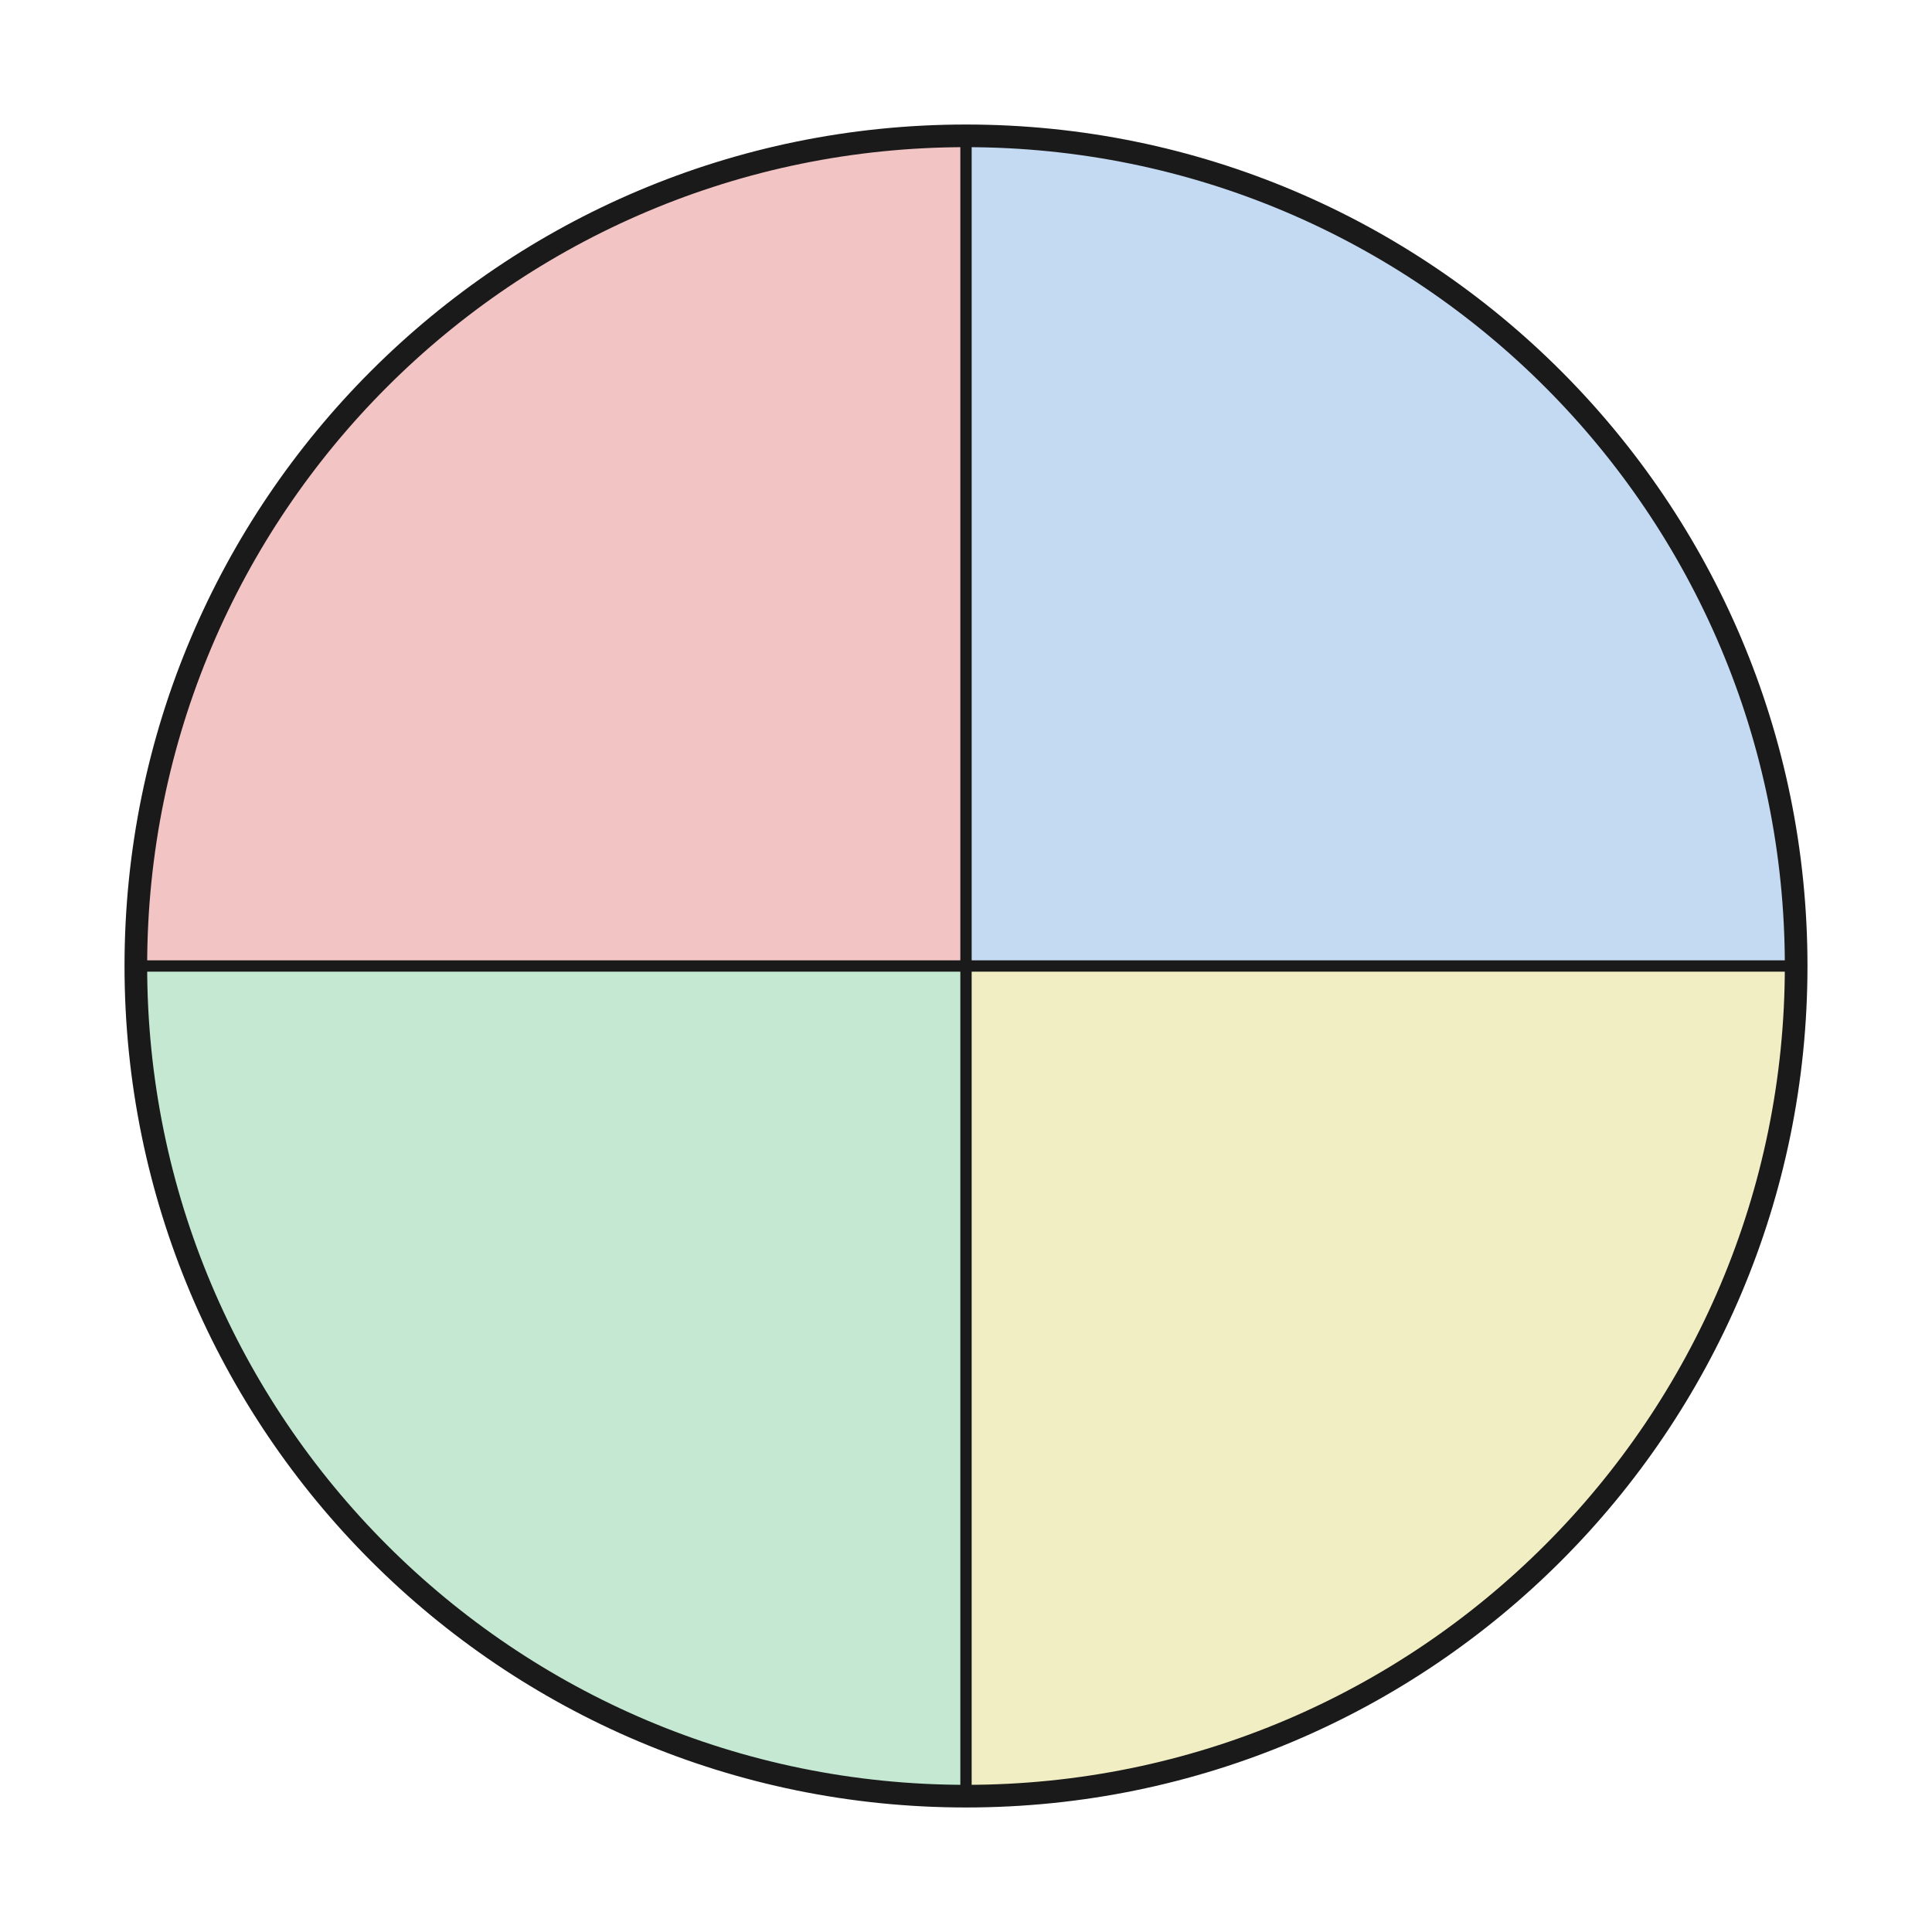
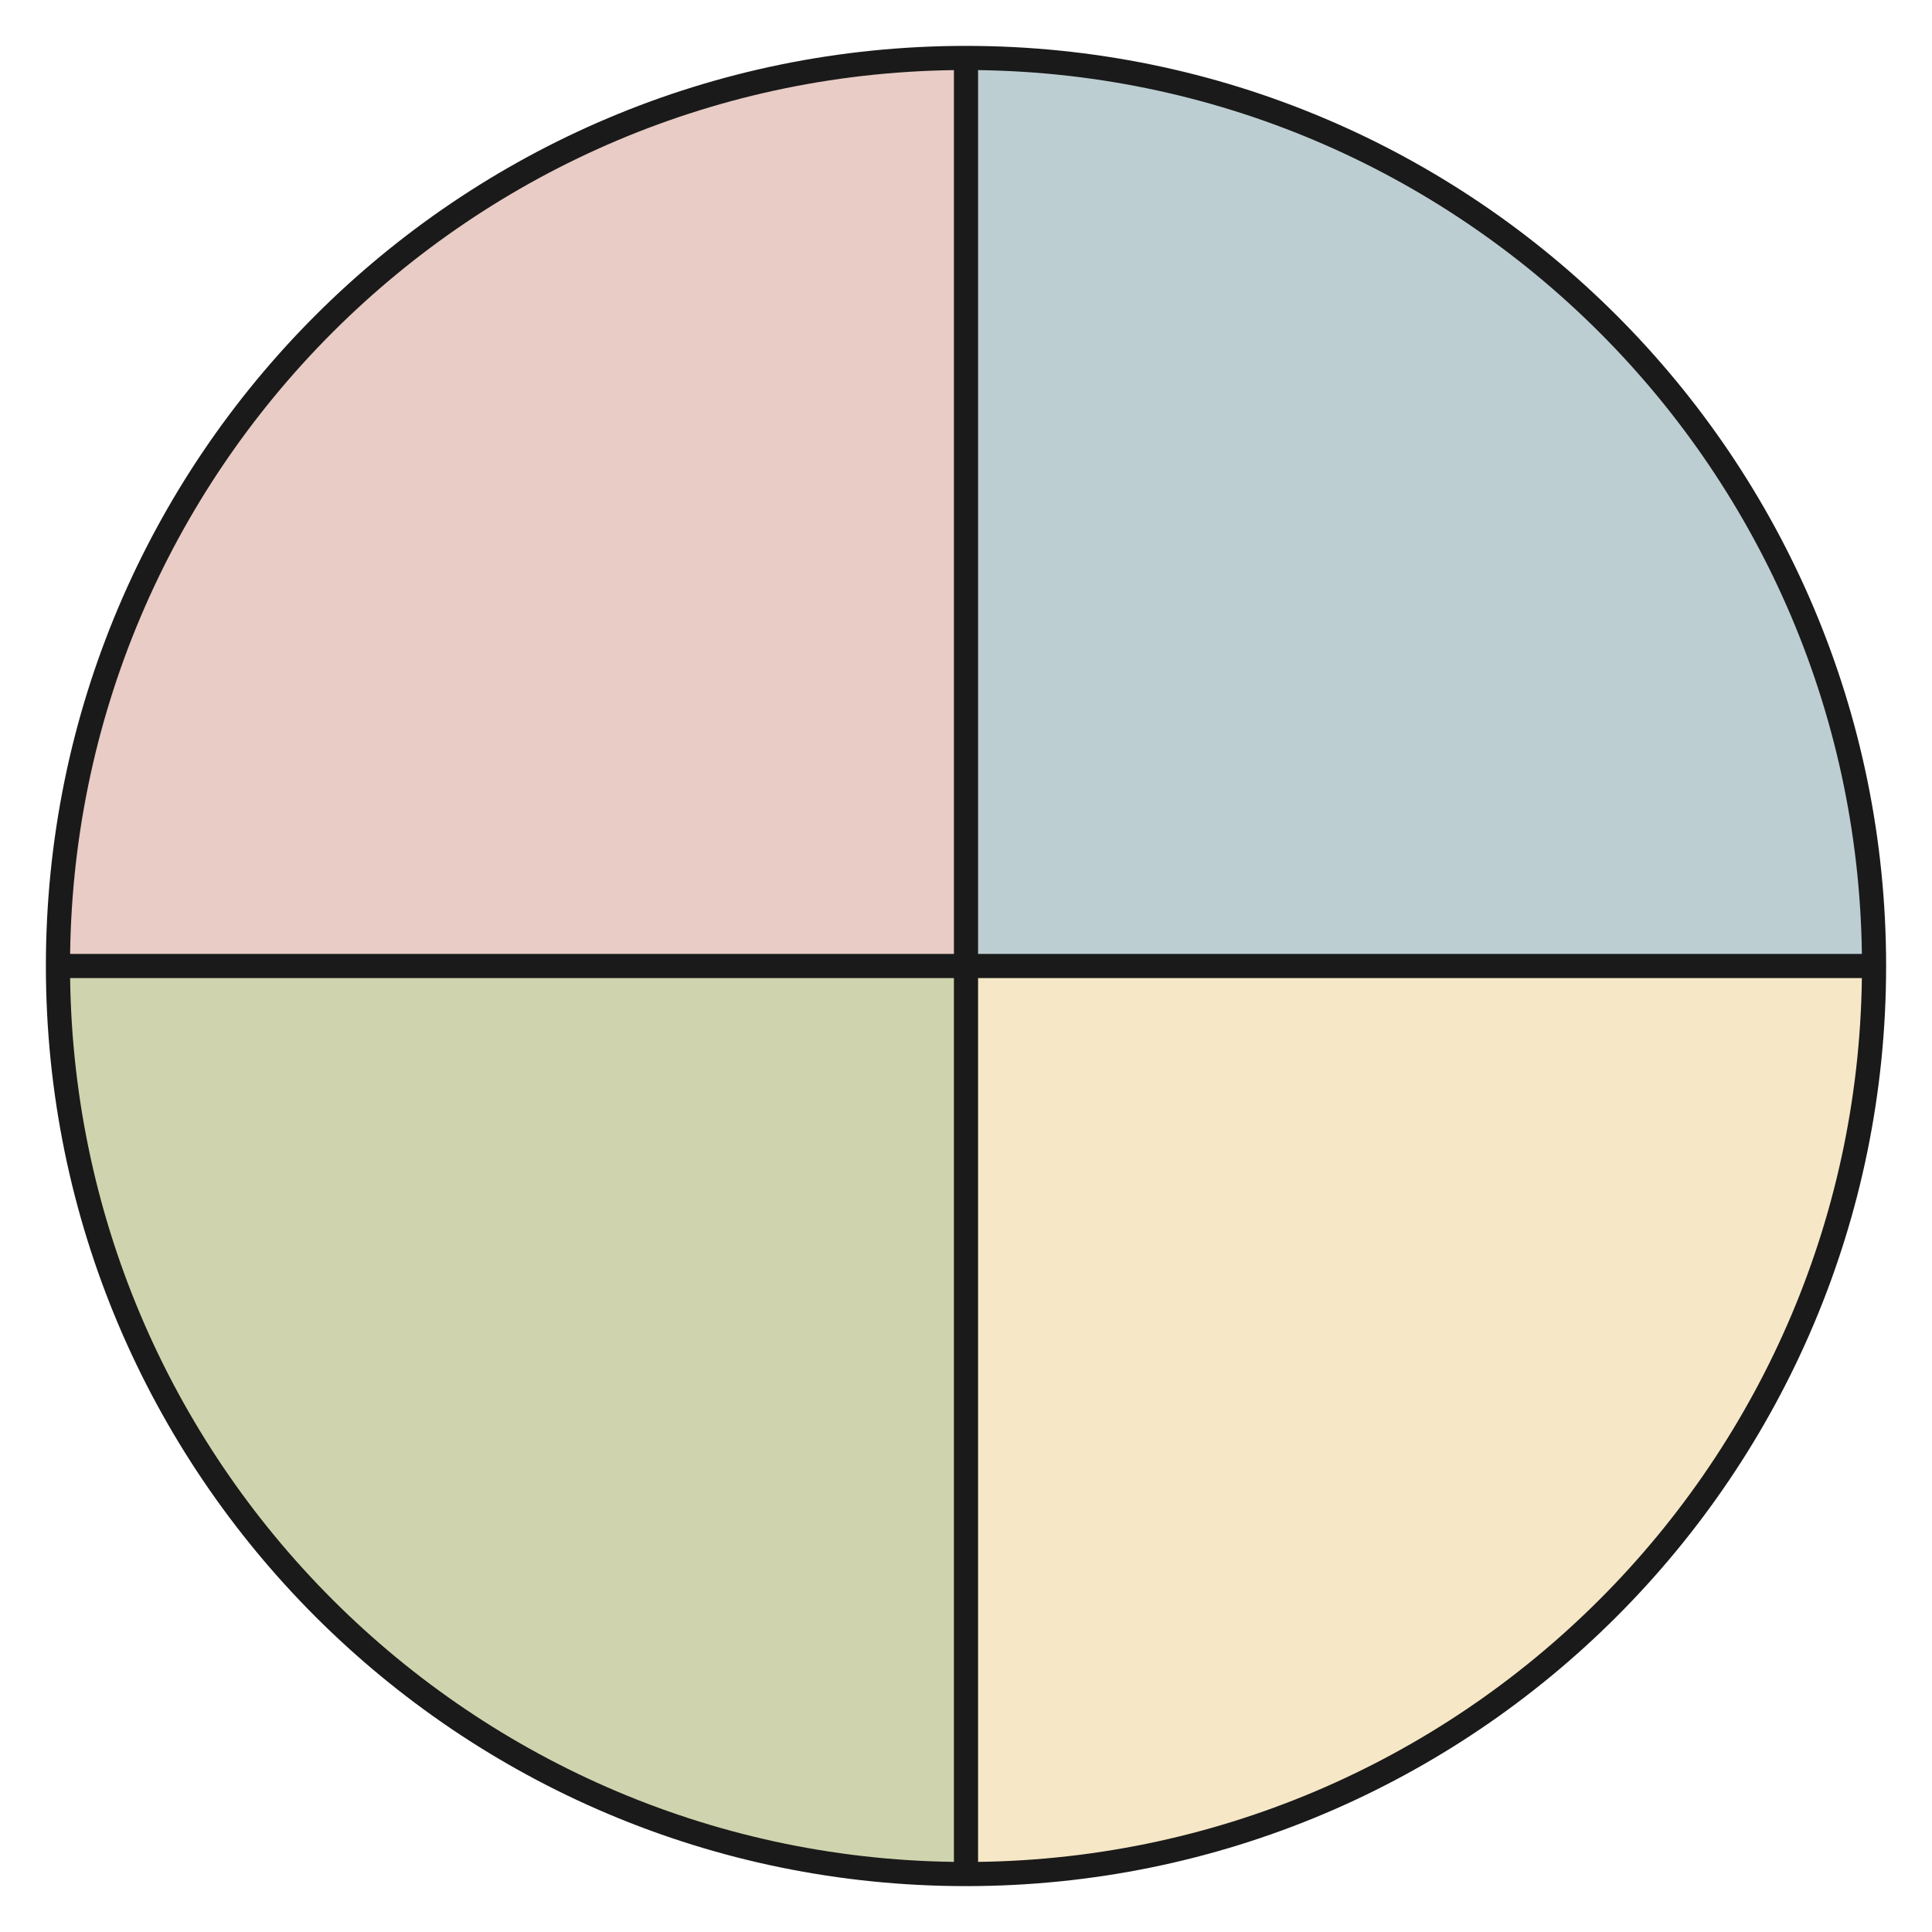
- <svg xmlns="http://www.w3.org/2000/svg" viewBox="0 0 512 512" width="512" height="512">
-   <path d="M256,256 L256,36 A220,220 0 0,0 36,256 Z" fill="#F2C4C4" stroke="none" />
-   <path d="M256,256 L476,256 A220,220 0 0,0 256,36 Z" fill="#C4D9F2" stroke="none" />
-   <path d="M256,256 L36,256 A220,220 0 0,0 256,476 Z" fill="#C4E8D1" stroke="none" />
-   <path d="M256,256 L256,476 A220,220 0 0,0 476,256 Z" fill="#F2EEC4" stroke="none" />
-   <circle cx="256" cy="256" r="220" fill="none" stroke="#1a1a1a" stroke-width="6" />
-   <line x1="256" y1="36" x2="256" y2="476" stroke="#1a1a1a" stroke-width="3" />
-   <line x1="36" y1="256" x2="476" y2="256" stroke="#1a1a1a" stroke-width="3" />
+ <svg xmlns="http://www.w3.org/2000/svg" viewBox="0 0 200 200" width="200" height="200">
+   <defs>
+     <clipPath id="circle-clip">
+       <circle cx="100" cy="100" r="94" />
+     </clipPath>
+   </defs>
+   <rect x="6" y="6" width="94" height="94" fill="#E8CCC5" clip-path="url(#circle-clip)" />
+   <rect x="100" y="6" width="94" height="94" fill="#BDCED3" clip-path="url(#circle-clip)" />
+   <rect x="6" y="100" width="94" height="94" fill="#CFD4AE" clip-path="url(#circle-clip)" />
+   <rect x="100" y="100" width="94" height="94" fill="#F6E7C6" clip-path="url(#circle-clip)" />
+   <line x1="100" y1="6" x2="100" y2="194" stroke="#1a1a1a" stroke-width="2.5" />
+   <line x1="6" y1="100" x2="194" y2="100" stroke="#1a1a1a" stroke-width="2.5" />
+   <circle cx="100" cy="100" r="94" fill="none" stroke="#1a1a1a" stroke-width="2.5" />
</svg>
